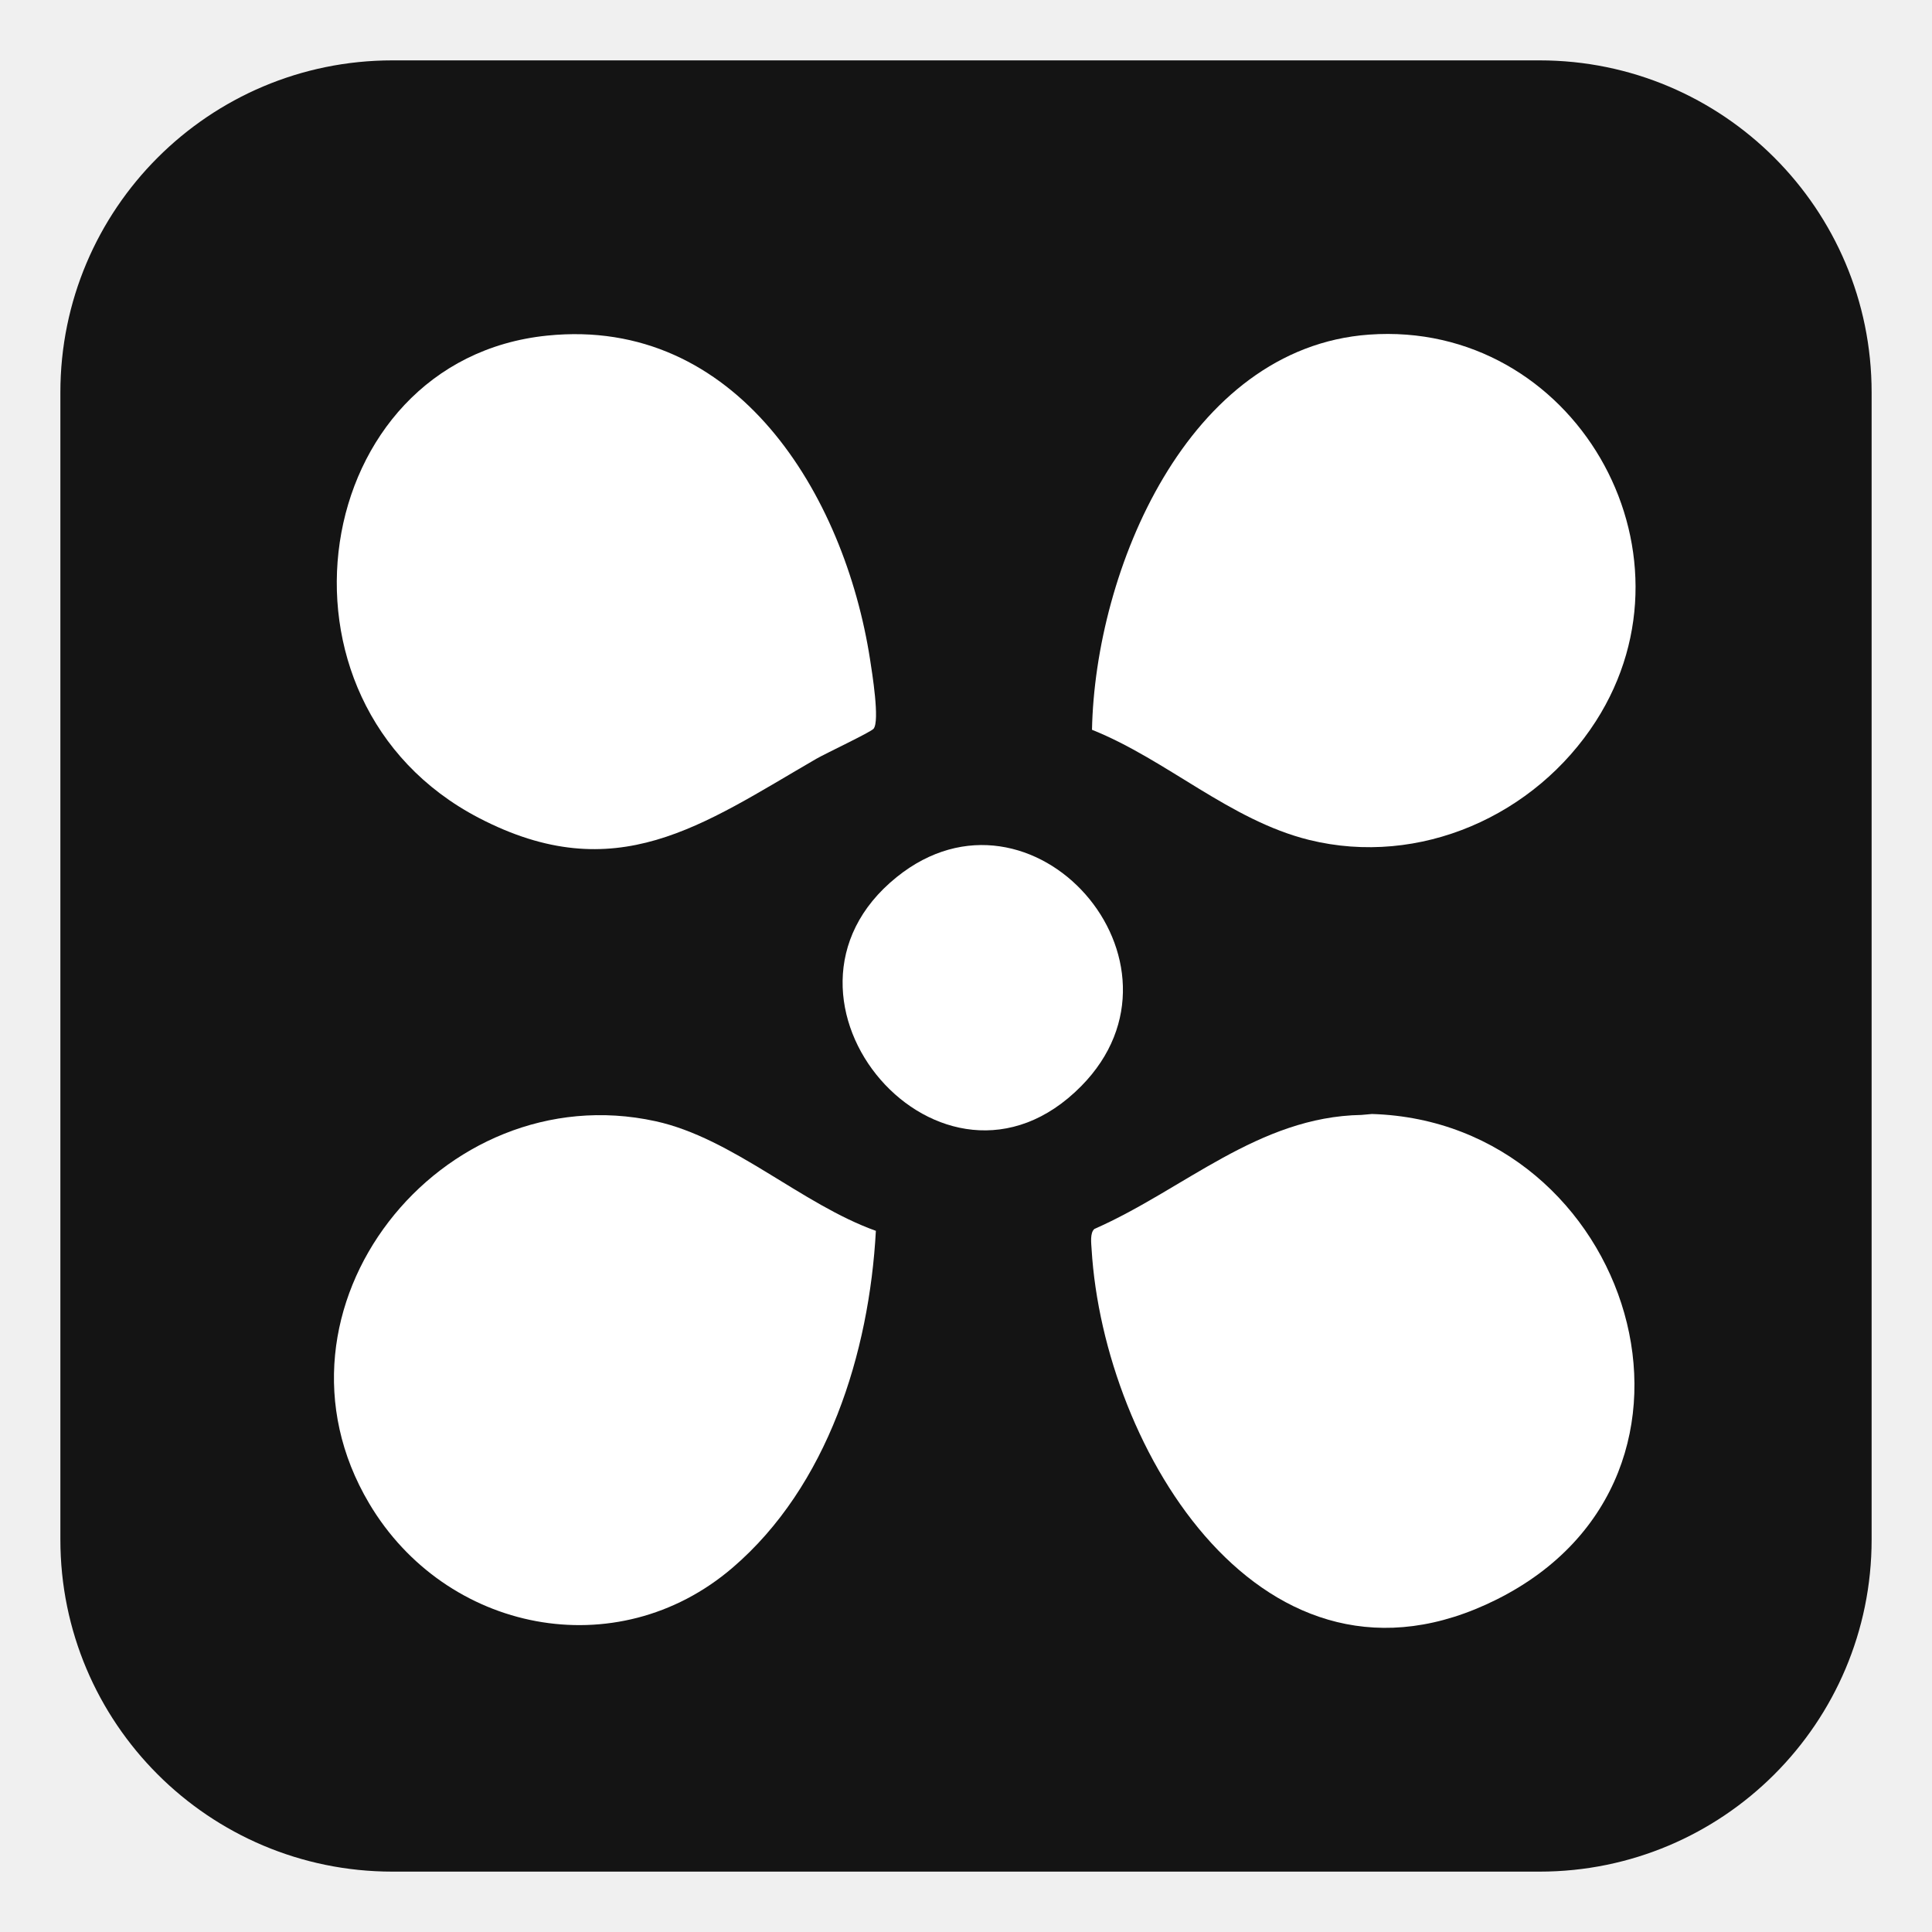
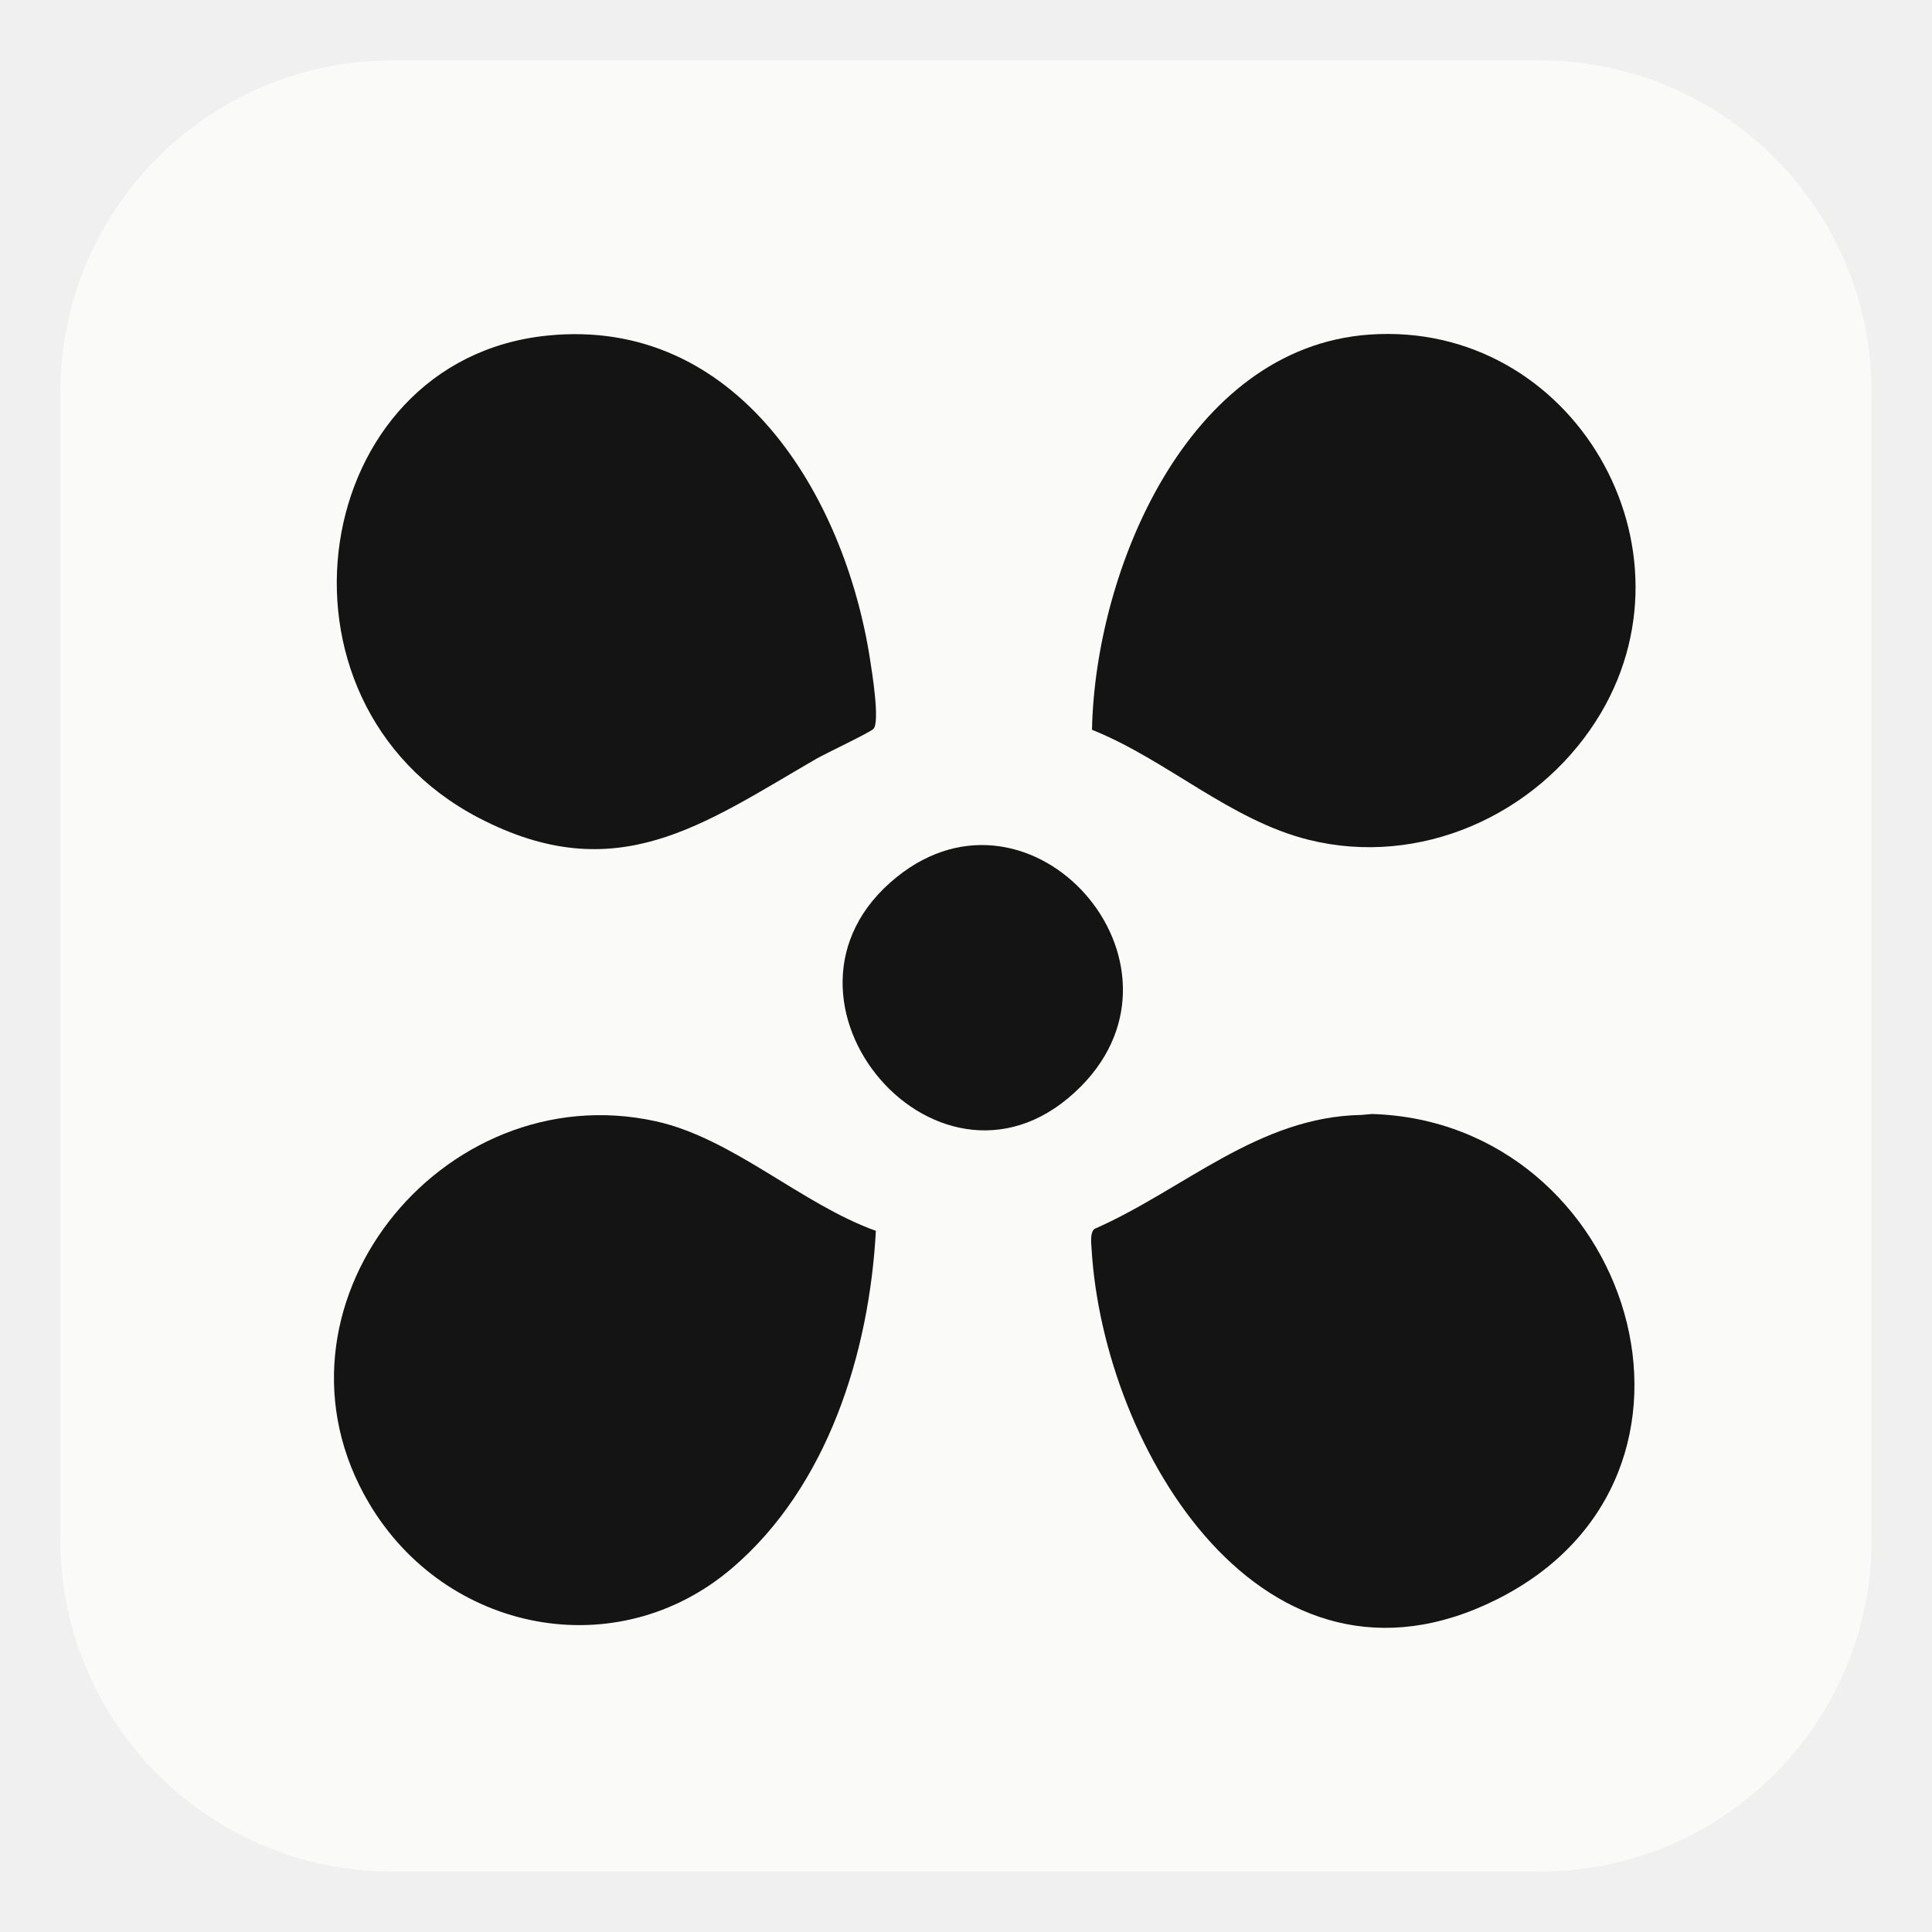
<svg xmlns="http://www.w3.org/2000/svg" viewBox="0 0 256 256" role="img" aria-label="Hamster logo mark">
-   <rect x="8" y="8" width="240" height="240" rx="44" fill="#141414" />
+   <rect x="8" y="8" width="240" height="240" rx="44" fill="#fafaf9" />
  <g transform="translate(44 44)">
-     <path d="M99.257 99.927C80.885 118.53 54.899 88.26 74.82 72.215C92.753 57.766 115.44 83.543 99.257 99.927Z" fill="#ffffff" />
-     <path d="M72.058 119.092C71.18 135.276 65.685 152.916 53.062 163.735C37.696 176.905 15.031 172.259 4.921 155.22C-10.392 129.419 14.476 98.355 42.859 104.566C53.085 106.801 62.21 115.571 72.058 119.092Z" fill="#ffffff" />
-     <path d="M136.393 103.734L137.795 103.61C172.143 104.651 187.093 151.528 154.341 167.928C123.492 183.371 102.246 148.099 100.643 121.535C100.597 120.757 100.404 119.347 101.021 118.838C112.865 113.636 122.706 103.973 136.401 103.734H136.393Z" fill="#ffffff" />
-     <path d="M28.503 0.469C53.625 -2.098 67.905 21.553 71.288 43.385C71.543 45.035 72.614 51.593 71.743 52.571C71.327 53.041 65.385 55.839 64.16 56.548C49.063 65.294 37.627 73.833 19.463 64.385C-10.206 48.949 -3.055 3.69 28.503 0.469Z" fill="#ffffff" />
-     <path d="M100.695 52.695C101.111 31.664 113.303 2.072 137.416 0.338C164.442 -1.596 182.051 28.82 167.455 51.57C159.425 64.077 144.121 70.913 129.455 67.291C118.998 64.701 110.583 56.656 100.703 52.703L100.695 52.695Z" fill="#ffffff" />
+     <path d="M99.257 99.927C80.885 118.53 54.899 88.26 74.82 72.215C92.753 57.766 115.44 83.543 99.257 99.927Z" fill="#141414" />
+     <path d="M72.058 119.092C71.18 135.276 65.685 152.916 53.062 163.735C37.696 176.905 15.031 172.259 4.921 155.22C-10.392 129.419 14.476 98.355 42.859 104.566C53.085 106.801 62.21 115.571 72.058 119.092Z" fill="#141414" />
+     <path d="M136.393 103.734L137.795 103.61C172.143 104.651 187.093 151.528 154.341 167.928C123.492 183.371 102.246 148.099 100.643 121.535C100.597 120.757 100.404 119.347 101.021 118.838C112.865 113.636 122.706 103.973 136.401 103.734H136.393Z" fill="#141414" />
+     <path d="M28.503 0.469C53.625 -2.098 67.905 21.553 71.288 43.385C71.543 45.035 72.614 51.593 71.743 52.571C71.327 53.041 65.385 55.839 64.16 56.548C49.063 65.294 37.627 73.833 19.463 64.385C-10.206 48.949 -3.055 3.69 28.503 0.469Z" fill="#141414" />
+     <path d="M100.695 52.695C101.111 31.664 113.303 2.072 137.416 0.338C164.442 -1.596 182.051 28.82 167.455 51.57C159.425 64.077 144.121 70.913 129.455 67.291C118.998 64.701 110.583 56.656 100.703 52.703L100.695 52.695Z" fill="#141414" />
  </g>
</svg>
